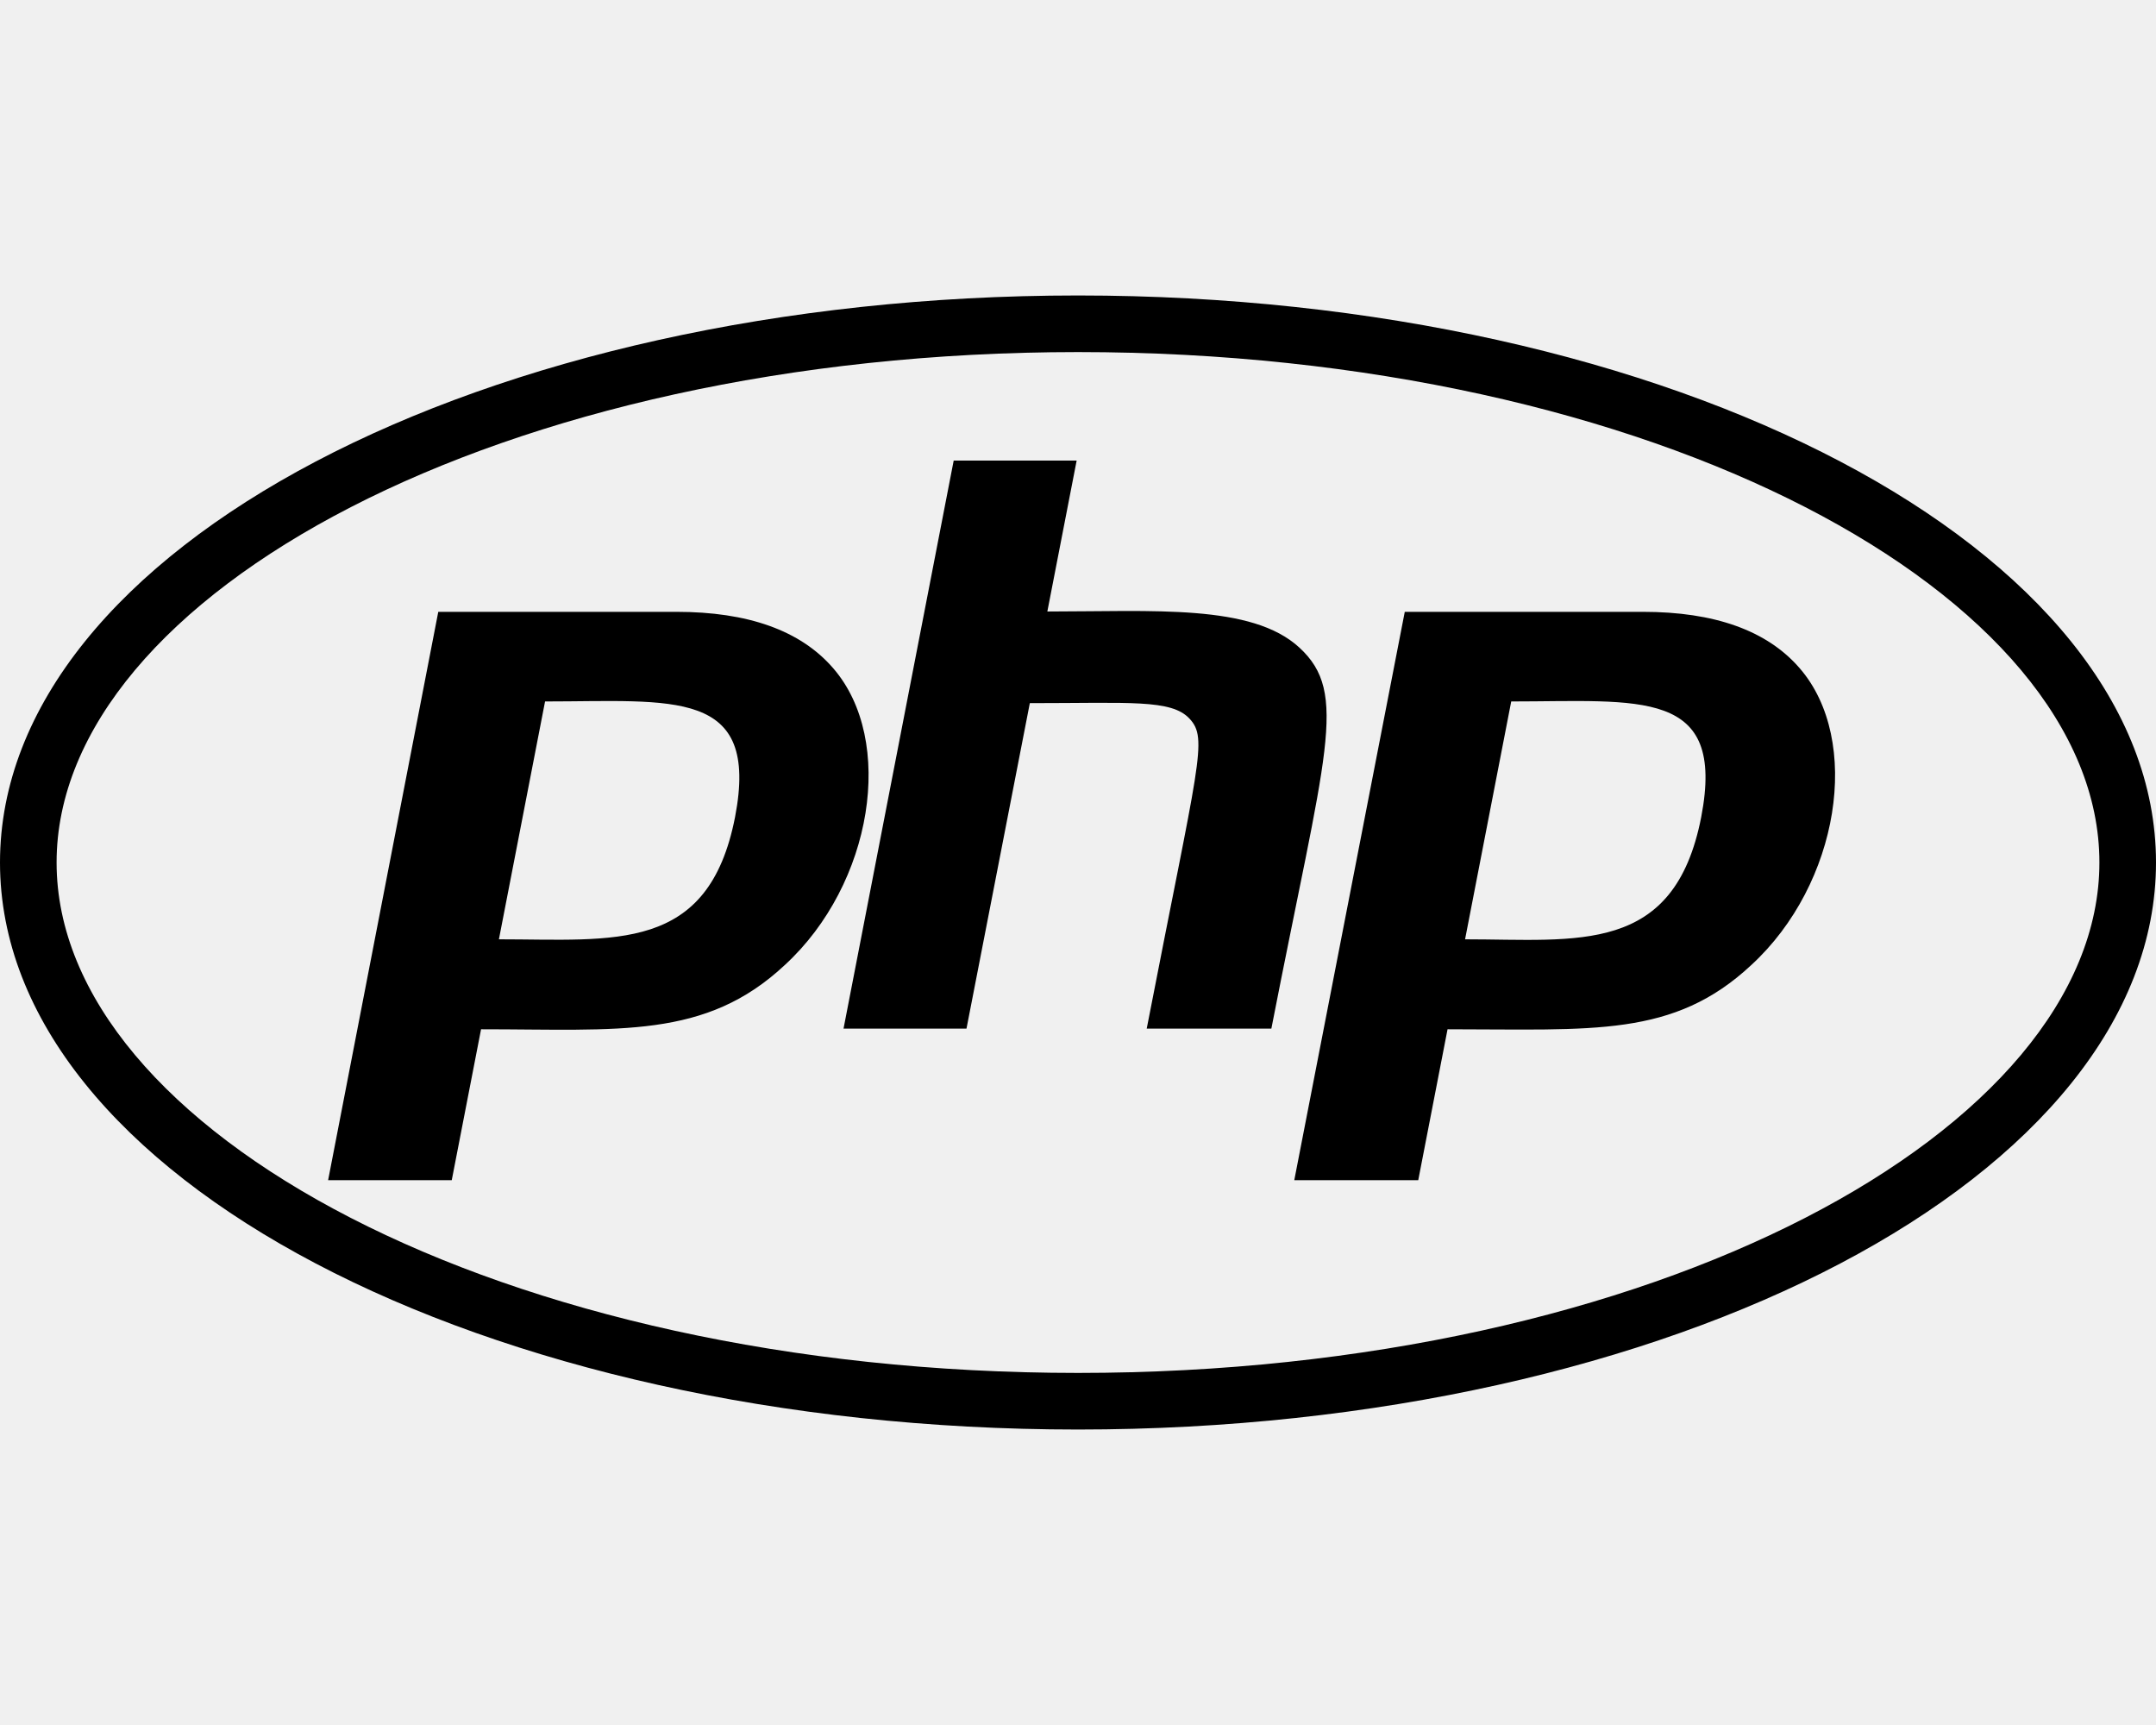
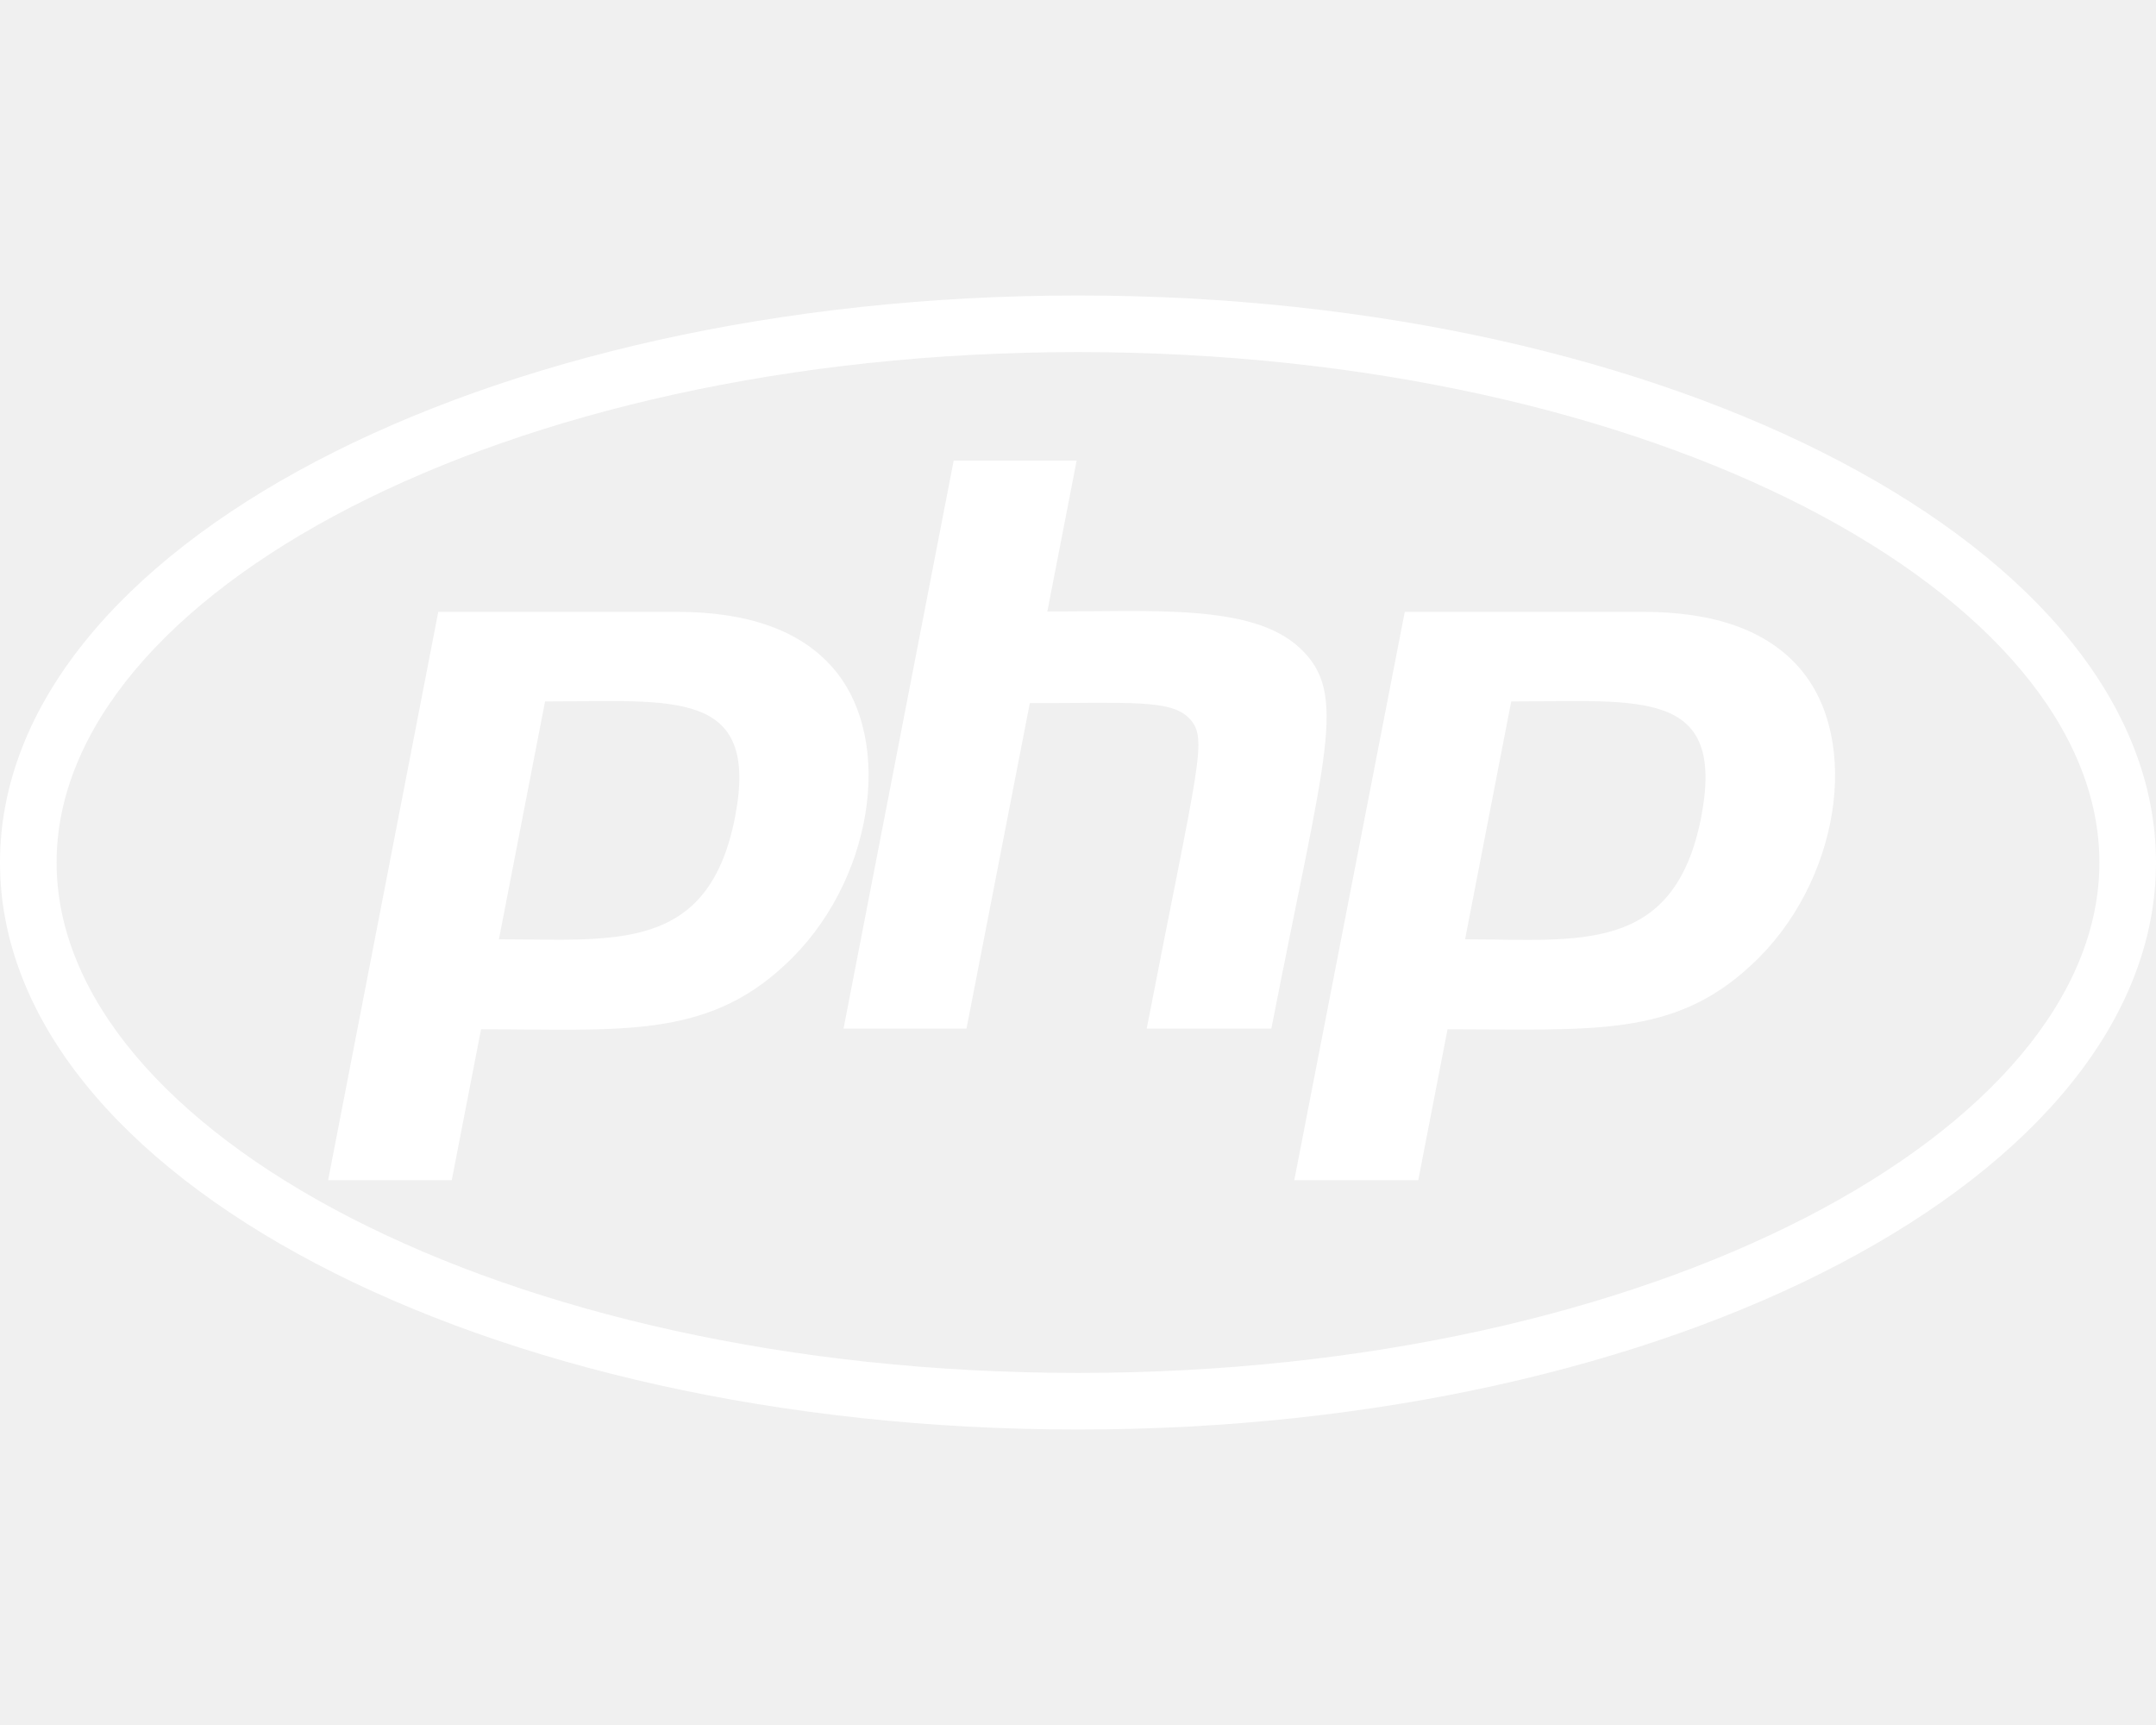
<svg xmlns="http://www.w3.org/2000/svg" aria-hidden="true" focusable="false" data-prefix="fab" data-icon="php" class="svg-inline--fa fa-php fa-w-20" role="img" viewBox="0 0 640 512">
-   <path fill="currentColor" d="M320 104.5c171.4 0 303.2 72.2 303.2 151.5S491.3 407.5 320 407.5c-171.4 0-303.2-72.2-303.2-151.5S148.7 104.5 320 104.5m0-16.8C143.3 87.7 0 163 0 256s143.3 168.3 320 168.3S640 349 640 256 496.7 87.7 320 87.7zM218.2 242.5c-7.9 40.5-35.8 36.3-70.1 36.3l13.7-70.6c38 0 63.8-4.1 56.4 34.3zM97.4 350.3h36.7l8.7-44.8c41.1 0 66.6 3 90.2-19.1 26.1-24 32.9-66.7 14.3-88.1-9.7-11.2-25.3-16.7-46.5-16.7h-70.7L97.4 350.3zm185.7-213.6h36.5l-8.7 44.8c31.5 0 60.7-2.3 74.8 10.7 14.8 13.6 7.7 31-8.3 113.1h-37c15.4-79.4 18.3-86 12.7-92-5.4-5.8-17.7-4.6-47.4-4.6l-18.8 96.6h-36.5l32.7-168.6zM505 242.5c-8 41.1-36.7 36.3-70.1 36.3l13.7-70.6c38.2 0 63.8-4.1 56.4 34.3zM384.2 350.3H421l8.7-44.8c43.2 0 67.1 2.5 90.2-19.1 26.1-24 32.9-66.7 14.3-88.1-9.7-11.2-25.3-16.7-46.5-16.7H417l-32.8 168.7z" />
+   <path fill="#fff" d="M320 104.5c171.4 0 303.2 72.2 303.2 151.5S491.3 407.5 320 407.5c-171.4 0-303.2-72.2-303.2-151.5S148.7 104.5 320 104.5m0-16.8C143.3 87.7 0 163 0 256s143.3 168.3 320 168.3S640 349 640 256 496.7 87.7 320 87.7zM218.2 242.5c-7.9 40.5-35.8 36.3-70.1 36.3l13.7-70.6c38 0 63.8-4.1 56.4 34.3zM97.4 350.3h36.7l8.7-44.8c41.1 0 66.6 3 90.2-19.1 26.1-24 32.9-66.7 14.3-88.1-9.7-11.2-25.3-16.7-46.5-16.7h-70.7L97.4 350.3zm185.7-213.6h36.5l-8.7 44.8c31.5 0 60.7-2.3 74.8 10.7 14.8 13.6 7.7 31-8.3 113.1h-37c15.4-79.4 18.3-86 12.7-92-5.4-5.8-17.7-4.6-47.4-4.6l-18.8 96.6h-36.5l32.7-168.6zM505 242.5c-8 41.1-36.7 36.3-70.1 36.3l13.7-70.6c38.2 0 63.8-4.1 56.4 34.3zM384.2 350.3H421l8.7-44.8c43.2 0 67.1 2.5 90.2-19.1 26.1-24 32.9-66.7 14.3-88.1-9.7-11.2-25.3-16.7-46.5-16.7H417l-32.8 168.7z" />
</svg>
